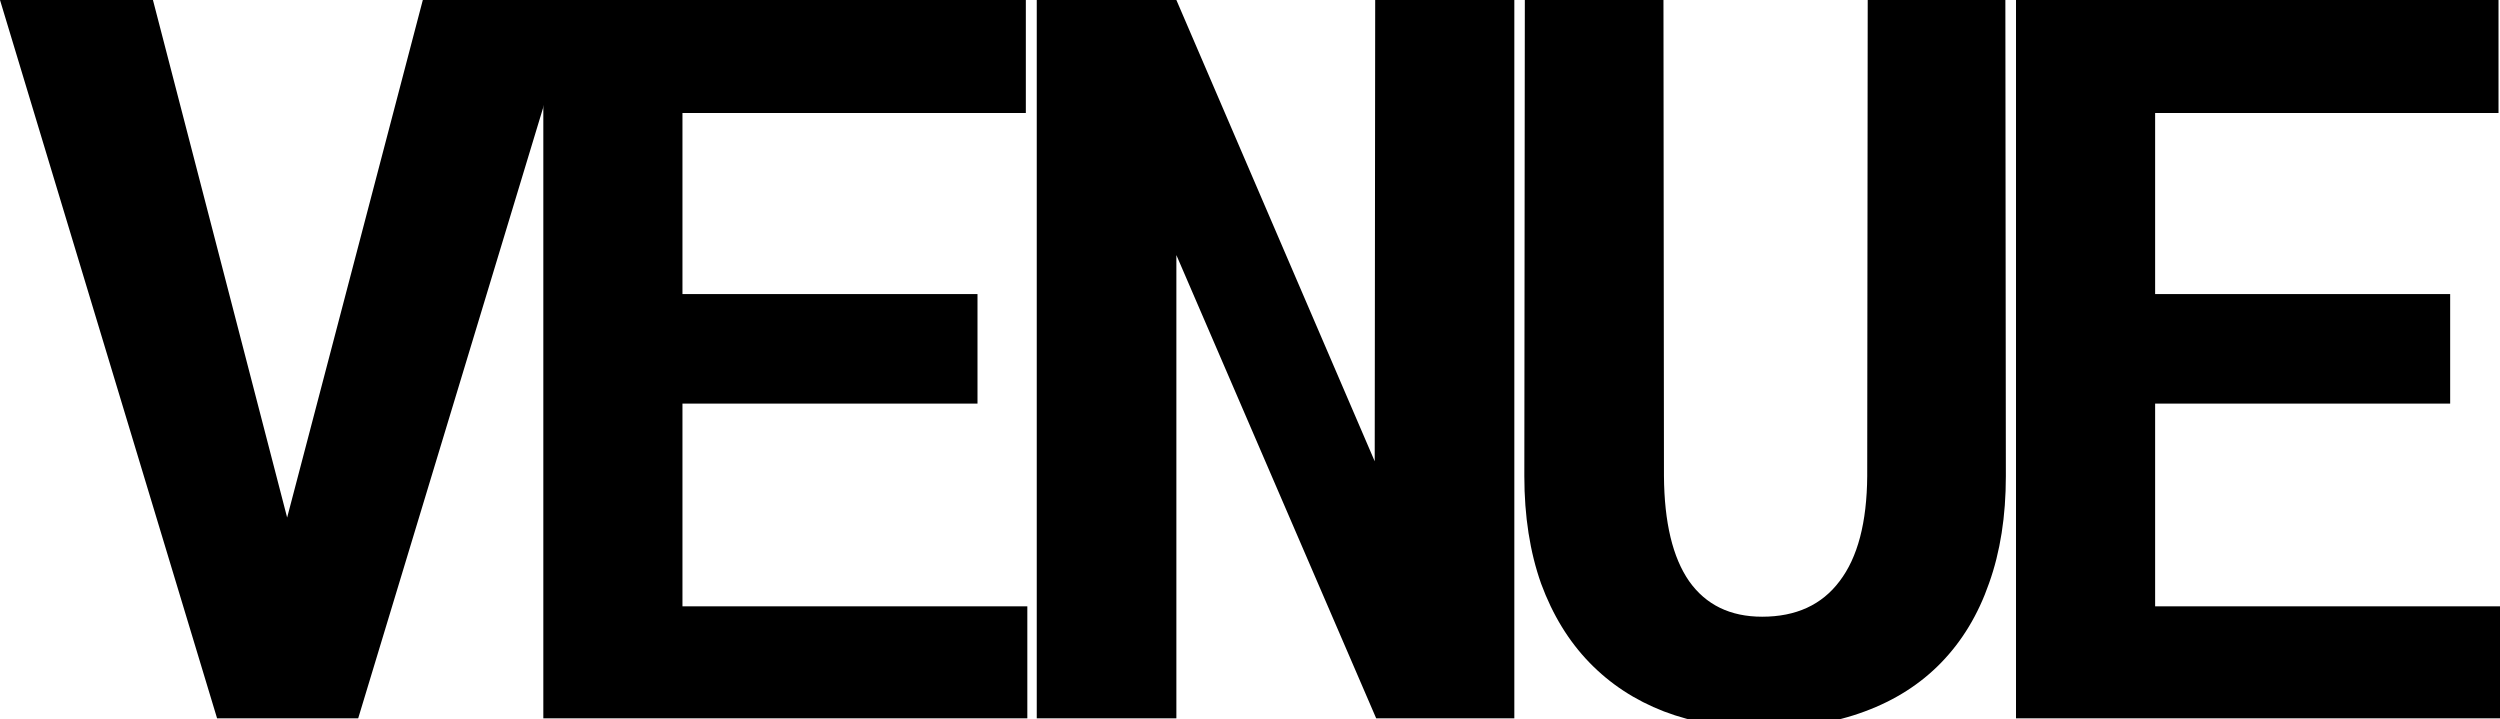
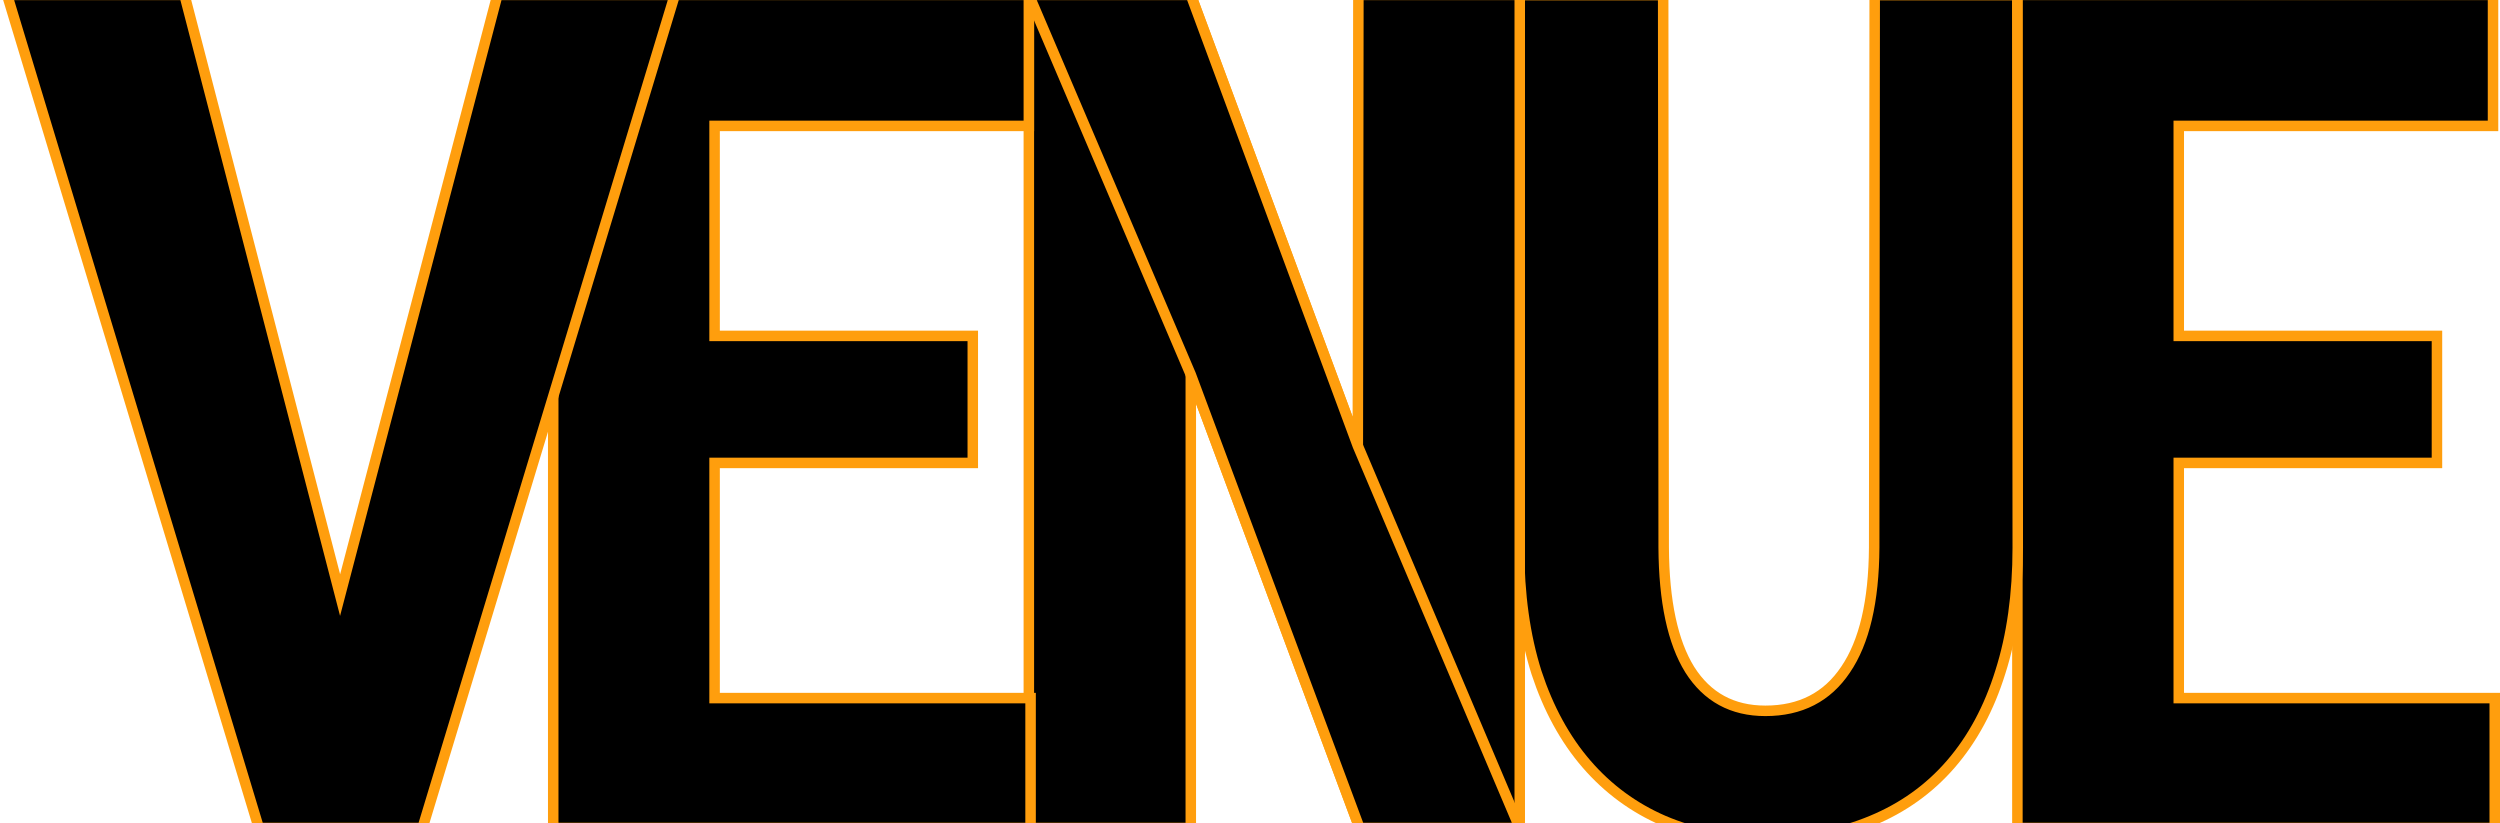
- <svg viewBox="0 0 276.17 79.375">
-   <path d="M31.72 57.172L46.708 0h16.895L39.568 79.354H23.981L0 0h16.895z" />
-   <path d="M107.982 44.582H75.39v22.4h38.097v12.372H60.02V0h53.302v12.48H75.39v20.003h32.592zm59.303 34.772h-15.26l-22.073-51.177v51.177h-15.424V0h15.424l21.91 50.959L151.915 0h15.37zM221.529 0l.054 52.594q0 6.649-1.853 11.827-1.798 5.177-5.286 8.774-3.434 3.543-8.448 5.396-4.96 1.853-11.336 1.853-5.995 0-10.846-1.853-4.796-1.853-8.23-5.396-3.433-3.542-5.34-8.72-1.854-5.232-1.854-11.881L168.445 0h15.314l.055 52.594q.054 7.685 2.78 11.609 2.779 3.924 8.066 3.924 5.613 0 8.556-3.924 2.998-3.924 3.052-11.61L206.323 0zm49.136 44.582h-32.592v22.4h38.097v12.372h-53.466V0h53.302v12.48h-37.933v20.003h32.592z" />
+ <svg viewBox="0 0 238.119 78.375">
+   <g stroke="#ff9e0d">
+     <path d="M232.114 44.092h-24.592v22.4h30.097v12.372h-45.467V-.489h45.302v12.48h-29.932v20.002h24.592z" />
+     <path d="M192.139-.468l.048 52.63q0 6.653-1.655 11.835-1.605 5.18-4.72 8.78-3.066 3.545-7.543 5.4-4.429 1.854-10.122 1.854-5.354 0-9.685-1.855-4.283-1.854-7.349-5.4-3.065-3.544-4.768-8.725-1.656-5.236-1.656-11.89l.05-52.63h13.674l.049 52.63q.048 7.69 2.482 11.618 2.482 3.926 7.203 3.926 5.012 0 7.64-3.926 2.677-3.927 2.725-11.618l.049-52.63z" />
+     <path d="M144.752 78.864h-15.26L113.42 35.687v43.177H97.995V-.489h15.424l15.91 42.958.053-42.958h15.37z" />
+     <path d="M144.752 78.864h-15.26L113.42 35.687 97.995-.489h15.424l15.91 42.958z" />
+     <path d="M92.655 44.092H68.063v22.4H98.16v12.372H52.693V-.489h45.302v12.48H68.063v20.002h24.592z" />
+     <path d="M32.393 56.682L47.381-.489h16.895L40.241 78.864H24.654L.674-.489h16.894z" />
+   </g>
</svg>
